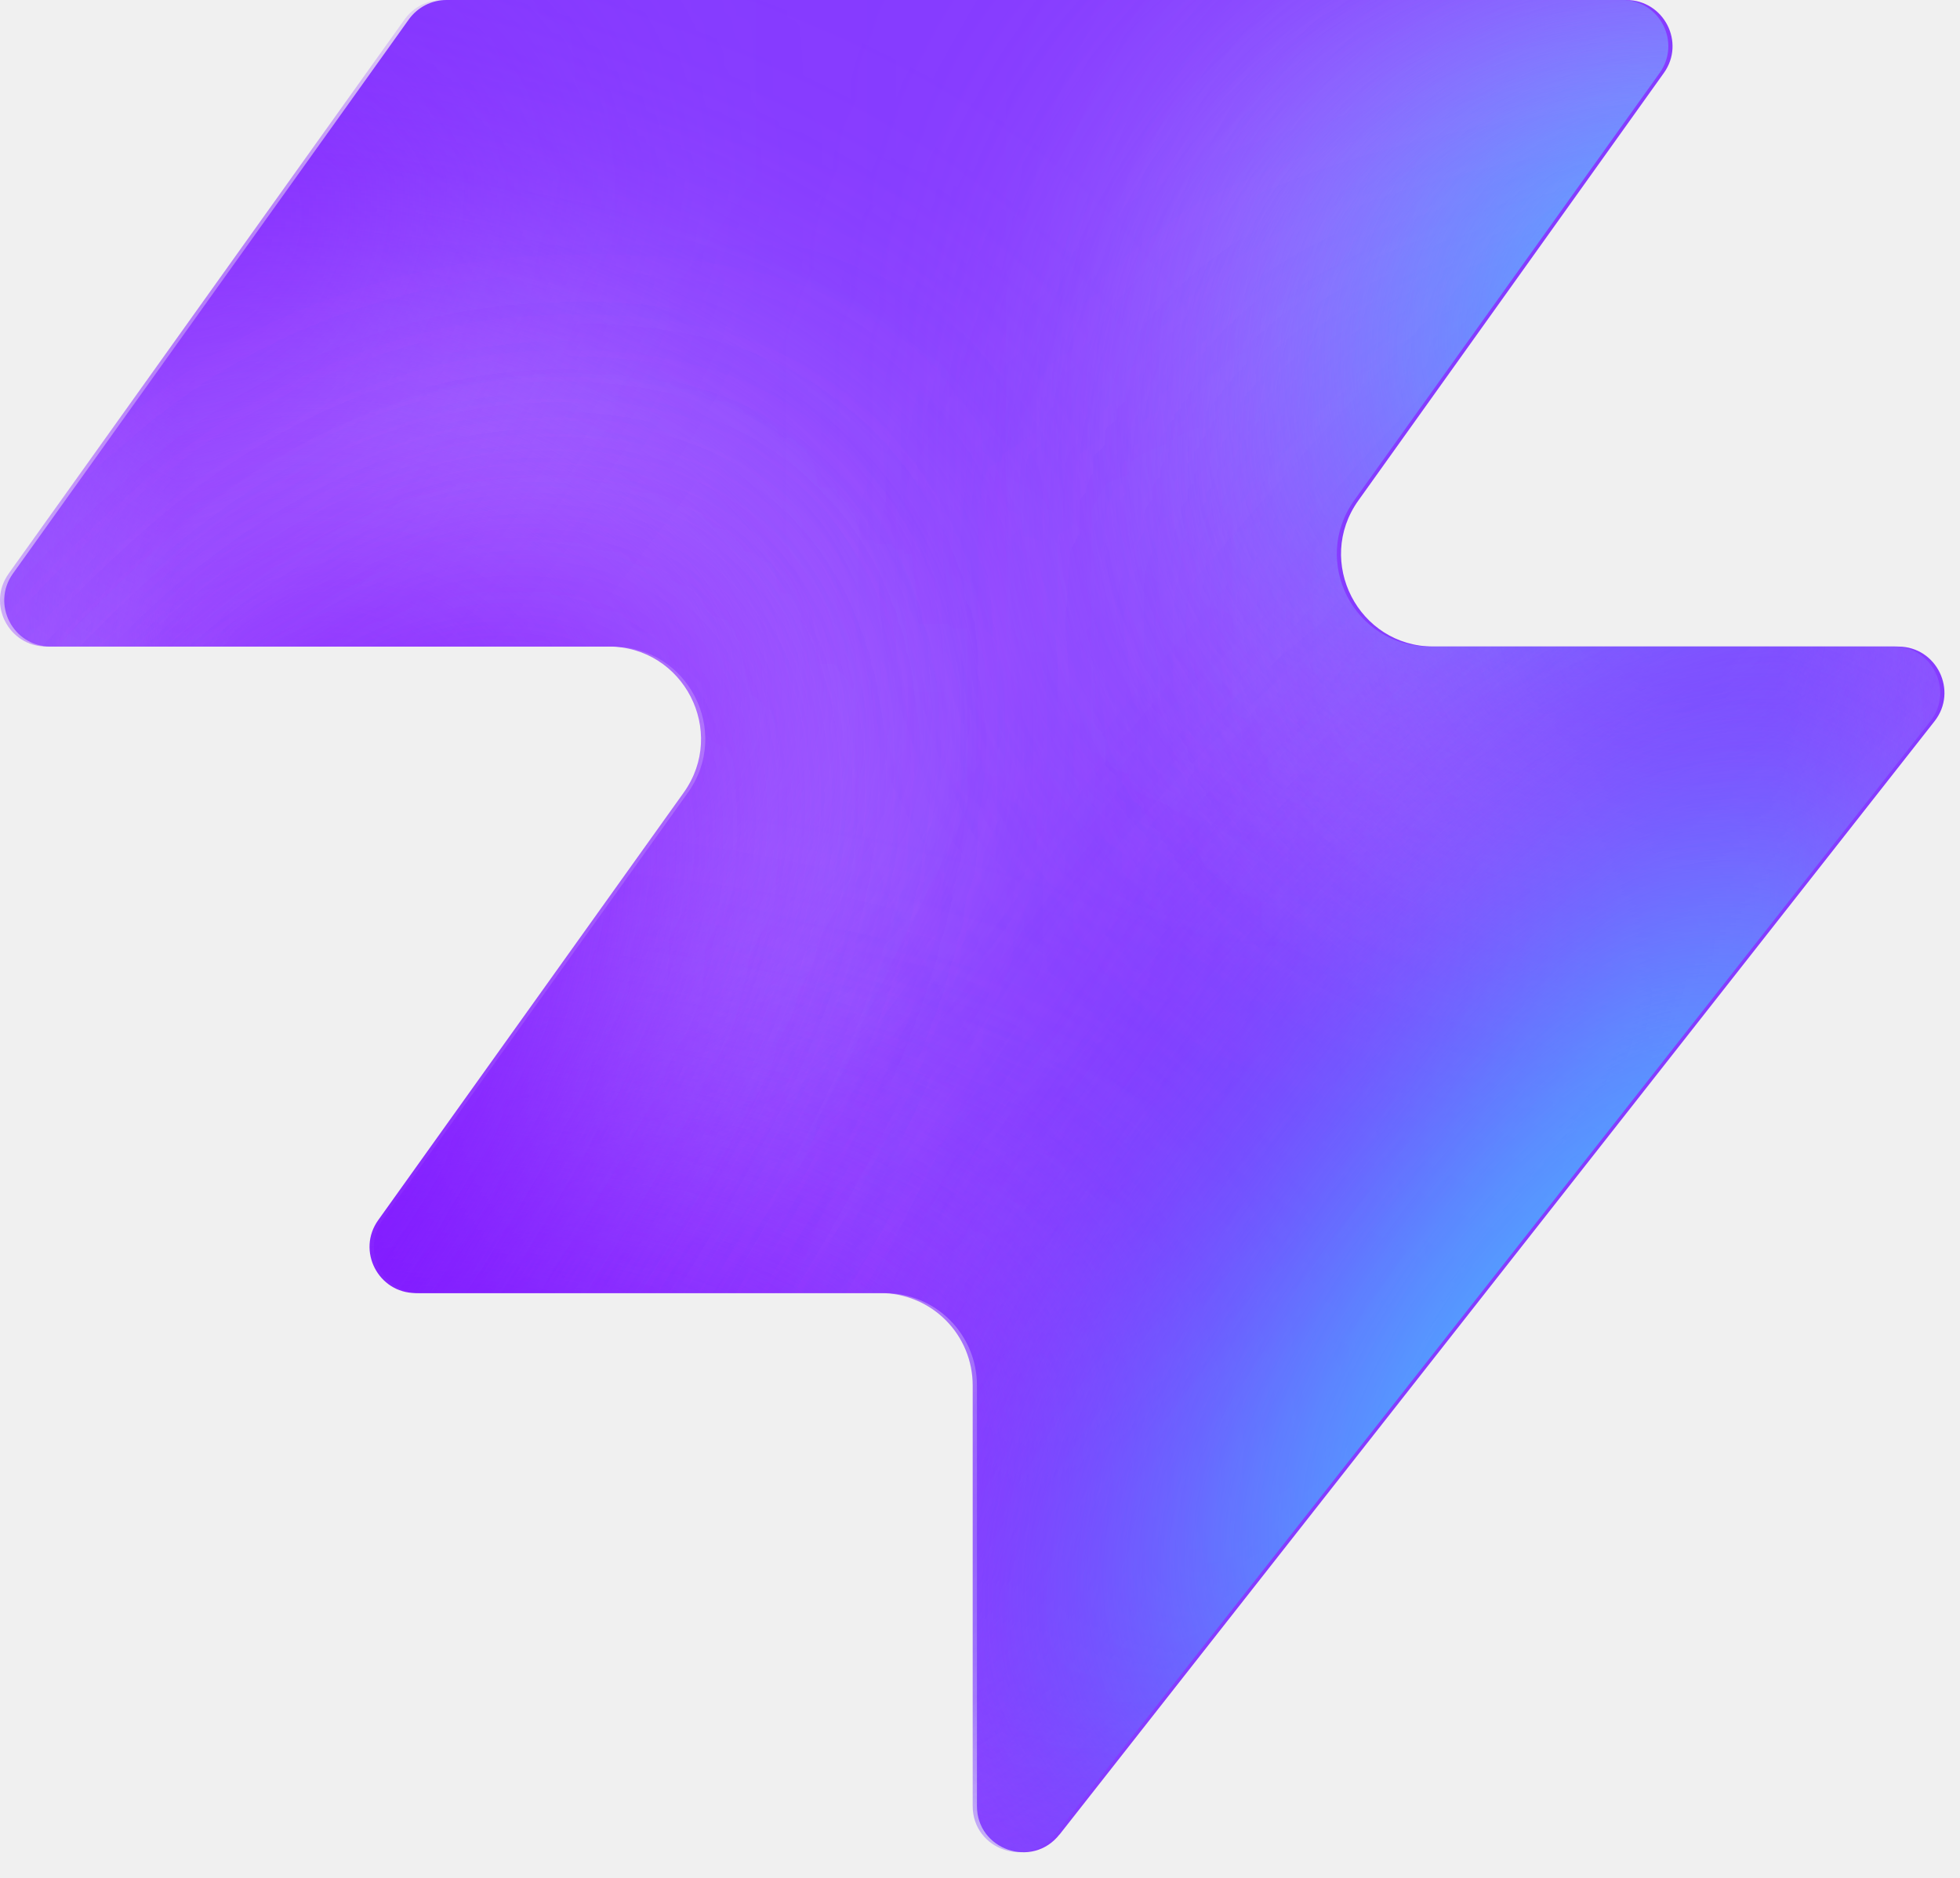
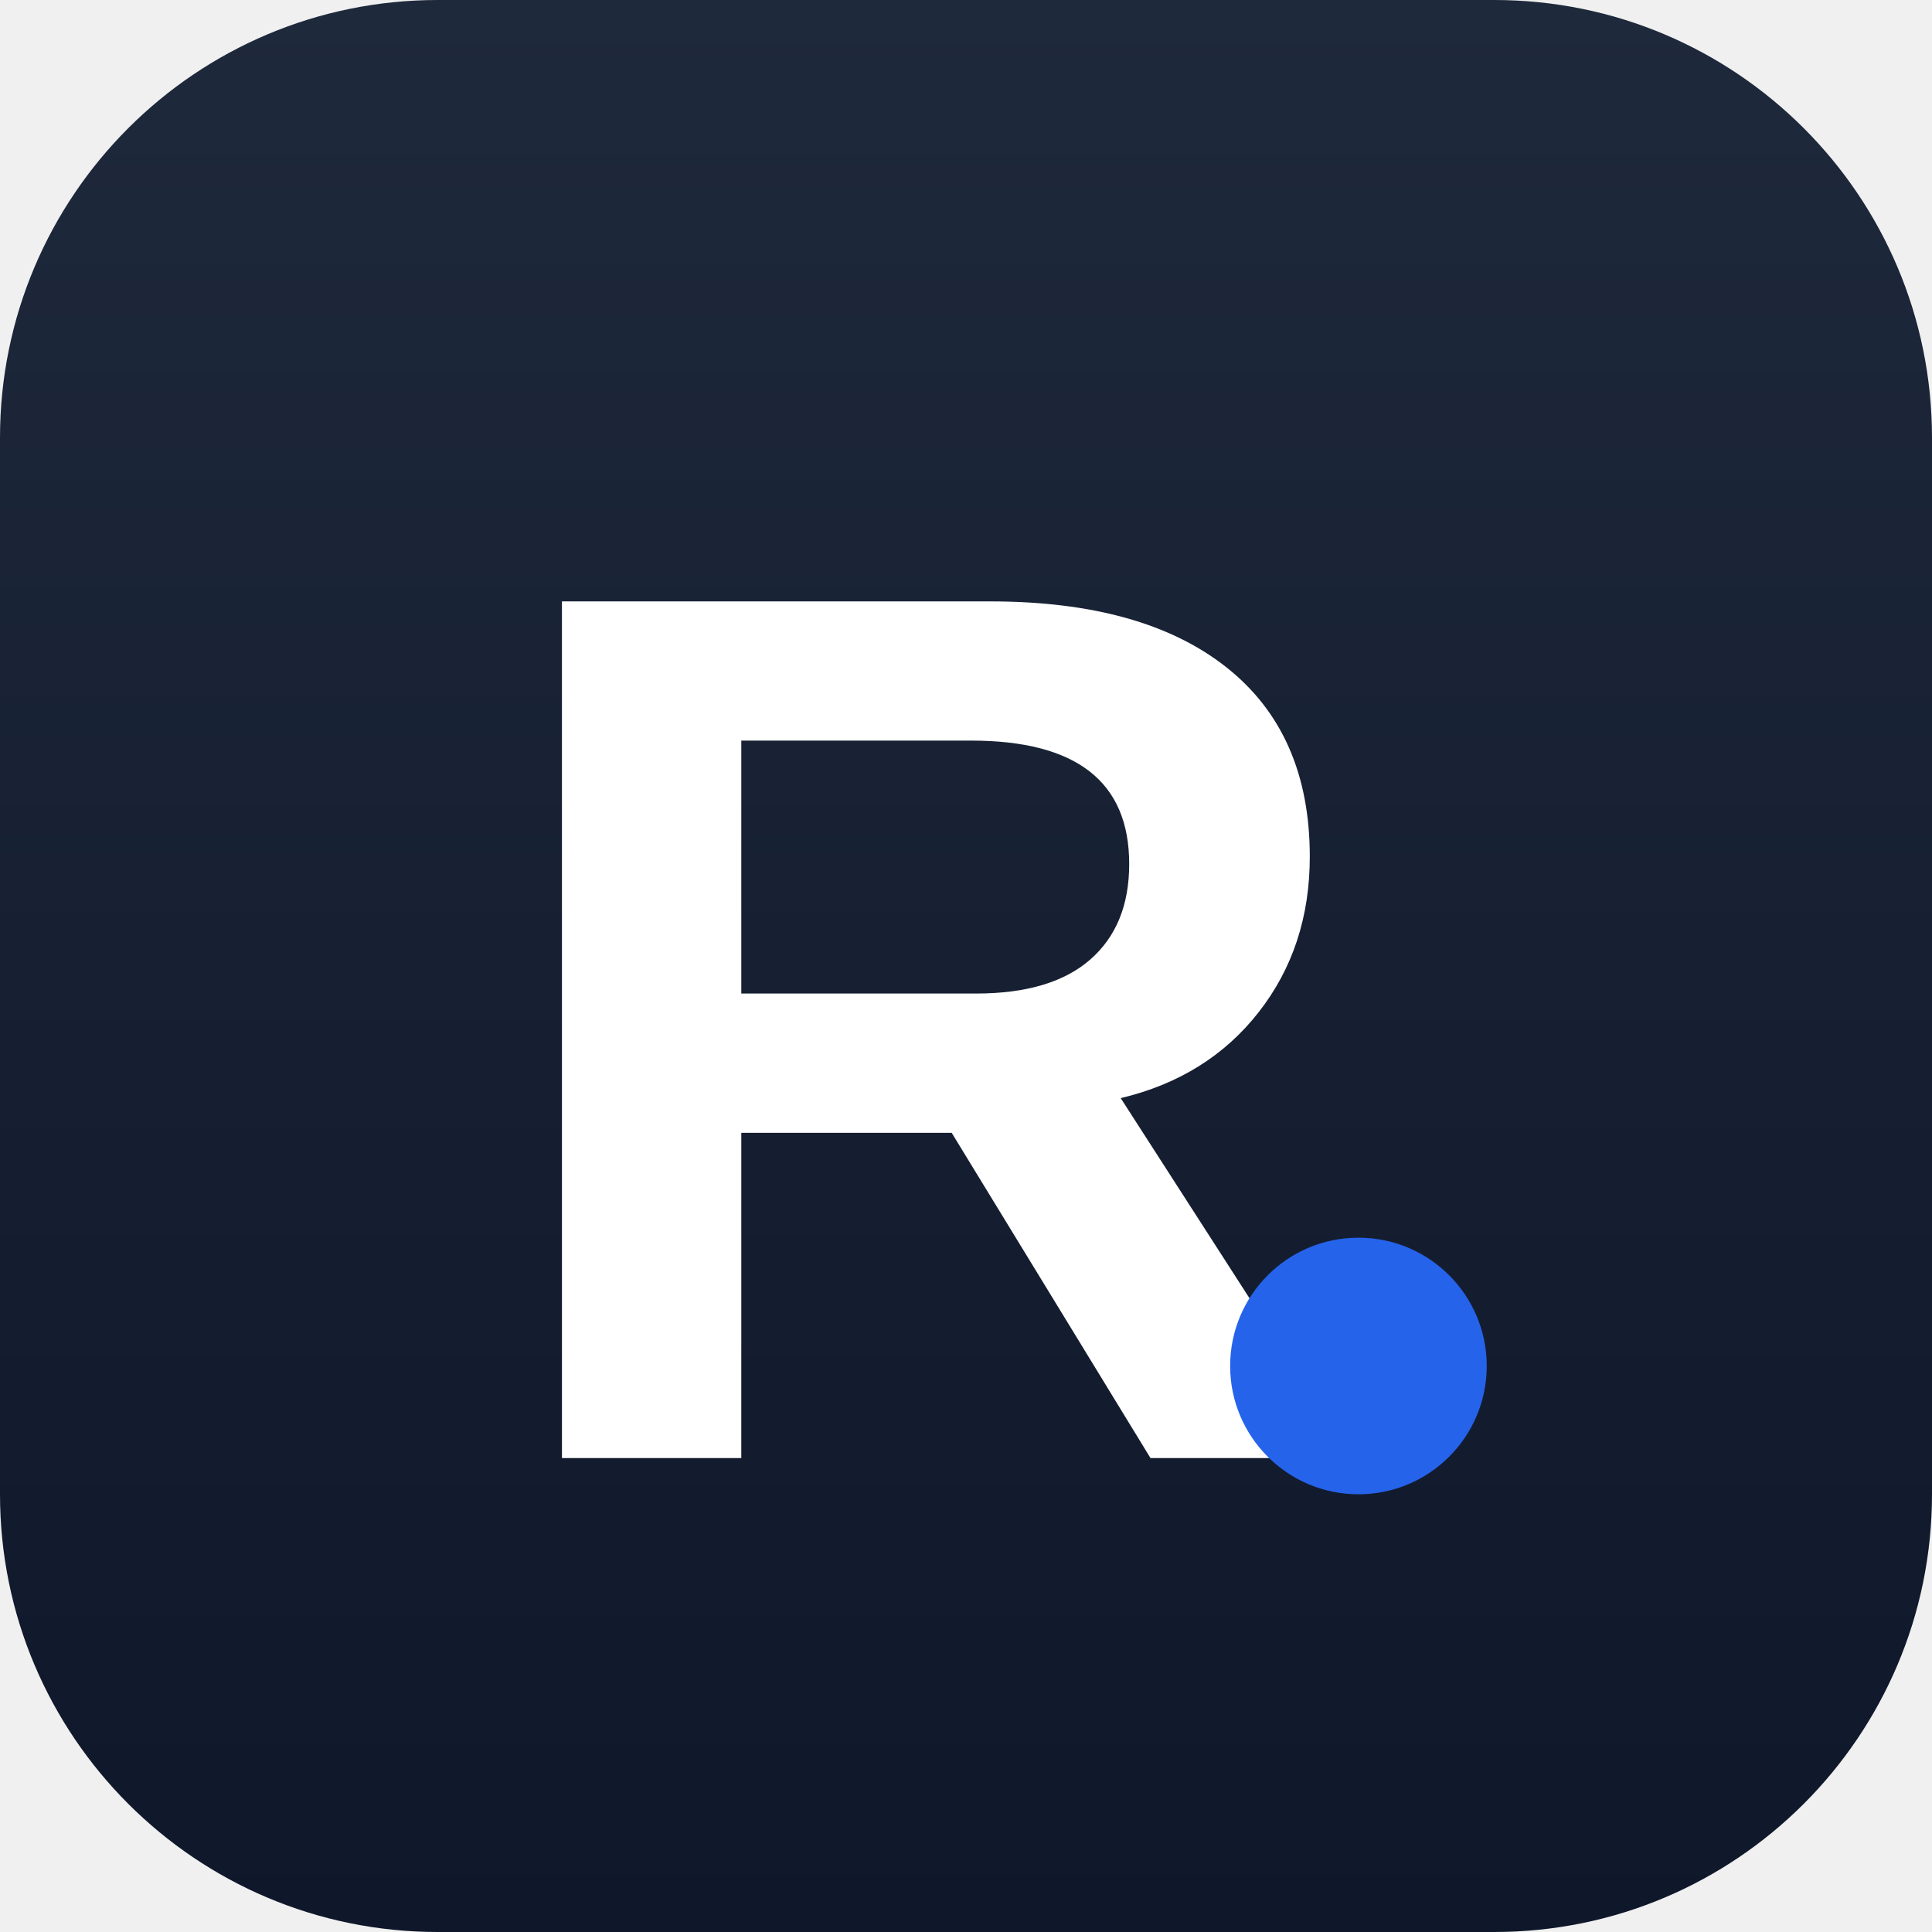
- <svg xmlns="http://www.w3.org/2000/svg" width="48" height="46" fill="none" viewBox="0 0 48 46">
-   <path fill="#863bff" d="M25.946 44.938c-.664.845-2.021.375-2.021-.698V33.937a2.26 2.26 0 0 0-2.262-2.262H10.287c-.92 0-1.456-1.04-.92-1.788l7.48-10.471c1.07-1.497 0-3.578-1.842-3.578H1.237c-.92 0-1.456-1.04-.92-1.788L10.013.474c.214-.297.556-.474.92-.474h28.894c.92 0 1.456 1.04.92 1.788l-7.48 10.471c-1.07 1.498 0 3.579 1.842 3.579h11.377c.943 0 1.473 1.088.89 1.83L25.947 44.94z" style="fill:#863bff;fill:color(display-p3 .525 .23 1);fill-opacity:1" />
-   <mask id="a" width="48" height="46" x="0" y="0" maskUnits="userSpaceOnUse" style="mask-type:alpha">
-     <path fill="#000" d="M25.842 44.938c-.664.844-2.021.375-2.021-.698V33.937a2.26 2.26 0 0 0-2.262-2.262H10.183c-.92 0-1.456-1.04-.92-1.788l7.48-10.471c1.07-1.498 0-3.579-1.842-3.579H1.133c-.92 0-1.456-1.04-.92-1.787L9.91.473c.214-.297.556-.474.92-.474h28.894c.92 0 1.456 1.04.92 1.788l-7.48 10.471c-1.07 1.498 0 3.578 1.842 3.578h11.377c.943 0 1.473 1.088.89 1.832L25.843 44.94z" style="fill:#000;fill-opacity:1" />
-   </mask>
-   <g mask="url(#a)">
-     <g filter="url(#b)">
-       <ellipse cx="5.508" cy="14.704" fill="#ede6ff" rx="5.508" ry="14.704" style="fill:#ede6ff;fill:color(display-p3 .927 .903 1);fill-opacity:1" transform="matrix(.00324 1 1 -.00324 -4.47 31.516)" />
-     </g>
-     <g filter="url(#c)">
-       <ellipse cx="10.399" cy="29.851" fill="#ede6ff" rx="10.399" ry="29.851" style="fill:#ede6ff;fill:color(display-p3 .927 .903 1);fill-opacity:1" transform="matrix(.00324 1 1 -.00324 -39.328 7.883)" />
-     </g>
-     <g filter="url(#d)">
-       <ellipse cx="5.508" cy="30.487" fill="#7e14ff" rx="5.508" ry="30.487" style="fill:#7e14ff;fill:color(display-p3 .492 .077 1);fill-opacity:1" transform="rotate(89.814 -25.913 -14.639)scale(1 -1)" />
-     </g>
-     <g filter="url(#e)">
-       <ellipse cx="5.508" cy="30.599" fill="#7e14ff" rx="5.508" ry="30.599" style="fill:#7e14ff;fill:color(display-p3 .492 .077 1);fill-opacity:1" transform="rotate(89.814 -32.644 -3.334)scale(1 -1)" />
-     </g>
-     <g filter="url(#f)">
-       <ellipse cx="5.508" cy="30.599" fill="#7e14ff" rx="5.508" ry="30.599" style="fill:#7e14ff;fill:color(display-p3 .492 .077 1);fill-opacity:1" transform="matrix(.00324 1 1 -.00324 -34.34 30.47)" />
-     </g>
-     <g filter="url(#g)">
-       <ellipse cx="14.072" cy="22.078" fill="#ede6ff" rx="14.072" ry="22.078" style="fill:#ede6ff;fill:color(display-p3 .927 .903 1);fill-opacity:1" transform="rotate(93.35 24.506 48.493)scale(-1 1)" />
-     </g>
-     <g filter="url(#h)">
-       <ellipse cx="3.47" cy="21.501" fill="#7e14ff" rx="3.47" ry="21.501" style="fill:#7e14ff;fill:color(display-p3 .492 .077 1);fill-opacity:1" transform="rotate(89.009 28.708 47.59)scale(-1 1)" />
-     </g>
-     <g filter="url(#i)">
-       <ellipse cx="3.47" cy="21.501" fill="#7e14ff" rx="3.47" ry="21.501" style="fill:#7e14ff;fill:color(display-p3 .492 .077 1);fill-opacity:1" transform="rotate(89.009 28.708 47.59)scale(-1 1)" />
-     </g>
-     <g filter="url(#j)">
-       <ellipse cx=".387" cy="8.972" fill="#7e14ff" rx="4.407" ry="29.108" style="fill:#7e14ff;fill:color(display-p3 .492 .077 1);fill-opacity:1" transform="rotate(39.51 .387 8.972)" />
-     </g>
-     <g filter="url(#k)">
-       <ellipse cx="47.523" cy="-6.092" fill="#7e14ff" rx="4.407" ry="29.108" style="fill:#7e14ff;fill:color(display-p3 .492 .077 1);fill-opacity:1" transform="rotate(37.892 47.523 -6.092)" />
-     </g>
-     <g filter="url(#l)">
-       <ellipse cx="41.412" cy="6.333" fill="#47bfff" rx="5.971" ry="9.665" style="fill:#47bfff;fill:color(display-p3 .28 .748 1);fill-opacity:1" transform="rotate(37.892 41.412 6.333)" />
-     </g>
-     <g filter="url(#m)">
-       <ellipse cx="-1.879" cy="38.332" fill="#7e14ff" rx="4.407" ry="29.108" style="fill:#7e14ff;fill:color(display-p3 .492 .077 1);fill-opacity:1" transform="rotate(37.892 -1.88 38.332)" />
-     </g>
-     <g filter="url(#n)">
-       <ellipse cx="-1.879" cy="38.332" fill="#7e14ff" rx="4.407" ry="29.108" style="fill:#7e14ff;fill:color(display-p3 .492 .077 1);fill-opacity:1" transform="rotate(37.892 -1.88 38.332)" />
-     </g>
-     <g filter="url(#o)">
-       <ellipse cx="35.651" cy="29.907" fill="#7e14ff" rx="4.407" ry="29.108" style="fill:#7e14ff;fill:color(display-p3 .492 .077 1);fill-opacity:1" transform="rotate(37.892 35.651 29.907)" />
-     </g>
-     <g filter="url(#p)">
-       <ellipse cx="38.418" cy="32.4" fill="#47bfff" rx="5.971" ry="15.297" style="fill:#47bfff;fill:color(display-p3 .28 .748 1);fill-opacity:1" transform="rotate(37.892 38.418 32.4)" />
-     </g>
-   </g>
+ <svg xmlns="http://www.w3.org/2000/svg" viewBox="0 0 512 512" width="512" height="512">
  <defs>
-     <filter id="b" width="60.045" height="41.654" x="-19.77" y="16.149" color-interpolation-filters="sRGB" filterUnits="userSpaceOnUse">
-       <feFlood flood-opacity="0" result="BackgroundImageFix" />
-       <feBlend in="SourceGraphic" in2="BackgroundImageFix" result="shape" />
-       <feGaussianBlur result="effect1_foregroundBlur_2002_17158" stdDeviation="7.659" />
-     </filter>
-     <filter id="c" width="90.34" height="51.437" x="-54.613" y="-7.533" color-interpolation-filters="sRGB" filterUnits="userSpaceOnUse">
-       <feFlood flood-opacity="0" result="BackgroundImageFix" />
-       <feBlend in="SourceGraphic" in2="BackgroundImageFix" result="shape" />
-       <feGaussianBlur result="effect1_foregroundBlur_2002_17158" stdDeviation="7.659" />
-     </filter>
-     <filter id="d" width="79.355" height="29.4" x="-49.64" y="2.03" color-interpolation-filters="sRGB" filterUnits="userSpaceOnUse">
-       <feFlood flood-opacity="0" result="BackgroundImageFix" />
-       <feBlend in="SourceGraphic" in2="BackgroundImageFix" result="shape" />
-       <feGaussianBlur result="effect1_foregroundBlur_2002_17158" stdDeviation="4.596" />
-     </filter>
-     <filter id="e" width="79.579" height="29.4" x="-45.045" y="20.029" color-interpolation-filters="sRGB" filterUnits="userSpaceOnUse">
-       <feFlood flood-opacity="0" result="BackgroundImageFix" />
-       <feBlend in="SourceGraphic" in2="BackgroundImageFix" result="shape" />
-       <feGaussianBlur result="effect1_foregroundBlur_2002_17158" stdDeviation="4.596" />
-     </filter>
-     <filter id="f" width="79.579" height="29.4" x="-43.513" y="21.178" color-interpolation-filters="sRGB" filterUnits="userSpaceOnUse">
-       <feFlood flood-opacity="0" result="BackgroundImageFix" />
-       <feBlend in="SourceGraphic" in2="BackgroundImageFix" result="shape" />
-       <feGaussianBlur result="effect1_foregroundBlur_2002_17158" stdDeviation="4.596" />
-     </filter>
-     <filter id="g" width="74.749" height="58.852" x="15.756" y="-17.901" color-interpolation-filters="sRGB" filterUnits="userSpaceOnUse">
-       <feFlood flood-opacity="0" result="BackgroundImageFix" />
-       <feBlend in="SourceGraphic" in2="BackgroundImageFix" result="shape" />
-       <feGaussianBlur result="effect1_foregroundBlur_2002_17158" stdDeviation="7.659" />
-     </filter>
-     <filter id="h" width="61.377" height="25.362" x="23.548" y="2.284" color-interpolation-filters="sRGB" filterUnits="userSpaceOnUse">
-       <feFlood flood-opacity="0" result="BackgroundImageFix" />
-       <feBlend in="SourceGraphic" in2="BackgroundImageFix" result="shape" />
-       <feGaussianBlur result="effect1_foregroundBlur_2002_17158" stdDeviation="4.596" />
-     </filter>
-     <filter id="i" width="61.377" height="25.362" x="23.548" y="2.284" color-interpolation-filters="sRGB" filterUnits="userSpaceOnUse">
-       <feFlood flood-opacity="0" result="BackgroundImageFix" />
-       <feBlend in="SourceGraphic" in2="BackgroundImageFix" result="shape" />
-       <feGaussianBlur result="effect1_foregroundBlur_2002_17158" stdDeviation="4.596" />
-     </filter>
-     <filter id="j" width="56.045" height="63.649" x="-27.636" y="-22.853" color-interpolation-filters="sRGB" filterUnits="userSpaceOnUse">
-       <feFlood flood-opacity="0" result="BackgroundImageFix" />
-       <feBlend in="SourceGraphic" in2="BackgroundImageFix" result="shape" />
-       <feGaussianBlur result="effect1_foregroundBlur_2002_17158" stdDeviation="4.596" />
-     </filter>
-     <filter id="k" width="54.814" height="64.646" x="20.116" y="-38.415" color-interpolation-filters="sRGB" filterUnits="userSpaceOnUse">
-       <feFlood flood-opacity="0" result="BackgroundImageFix" />
-       <feBlend in="SourceGraphic" in2="BackgroundImageFix" result="shape" />
-       <feGaussianBlur result="effect1_foregroundBlur_2002_17158" stdDeviation="4.596" />
-     </filter>
-     <filter id="l" width="33.541" height="35.313" x="24.641" y="-11.323" color-interpolation-filters="sRGB" filterUnits="userSpaceOnUse">
-       <feFlood flood-opacity="0" result="BackgroundImageFix" />
-       <feBlend in="SourceGraphic" in2="BackgroundImageFix" result="shape" />
-       <feGaussianBlur result="effect1_foregroundBlur_2002_17158" stdDeviation="4.596" />
-     </filter>
-     <filter id="m" width="54.814" height="64.646" x="-29.286" y="6.009" color-interpolation-filters="sRGB" filterUnits="userSpaceOnUse">
-       <feFlood flood-opacity="0" result="BackgroundImageFix" />
-       <feBlend in="SourceGraphic" in2="BackgroundImageFix" result="shape" />
-       <feGaussianBlur result="effect1_foregroundBlur_2002_17158" stdDeviation="4.596" />
-     </filter>
-     <filter id="n" width="54.814" height="64.646" x="-29.286" y="6.009" color-interpolation-filters="sRGB" filterUnits="userSpaceOnUse">
-       <feFlood flood-opacity="0" result="BackgroundImageFix" />
-       <feBlend in="SourceGraphic" in2="BackgroundImageFix" result="shape" />
-       <feGaussianBlur result="effect1_foregroundBlur_2002_17158" stdDeviation="4.596" />
-     </filter>
-     <filter id="o" width="54.814" height="64.646" x="8.244" y="-2.416" color-interpolation-filters="sRGB" filterUnits="userSpaceOnUse">
-       <feFlood flood-opacity="0" result="BackgroundImageFix" />
-       <feBlend in="SourceGraphic" in2="BackgroundImageFix" result="shape" />
-       <feGaussianBlur result="effect1_foregroundBlur_2002_17158" stdDeviation="4.596" />
-     </filter>
-     <filter id="p" width="39.409" height="43.623" x="18.713" y="10.588" color-interpolation-filters="sRGB" filterUnits="userSpaceOnUse">
-       <feFlood flood-opacity="0" result="BackgroundImageFix" />
-       <feBlend in="SourceGraphic" in2="BackgroundImageFix" result="shape" />
-       <feGaussianBlur result="effect1_foregroundBlur_2002_17158" stdDeviation="4.596" />
-     </filter>
+     <linearGradient id="rg-bg" x1="0" y1="0" x2="0" y2="1">
+       <stop offset="0" stop-color="#1e293b" />
+       <stop offset="1" stop-color="#0f172a" />
+     </linearGradient>
  </defs>
+   <rect width="512" height="512" rx="116" fill="url(#rg-bg)" />
+   <text x="246" y="272" text-anchor="middle" dominant-baseline="central" font-family="'Segoe UI','Helvetica Neue',Arial,sans-serif" font-weight="800" font-size="330" letter-spacing="-12" fill="#ffffff">R</text>
+   <circle cx="360" cy="362" r="34" fill="#2563eb" />
</svg>
